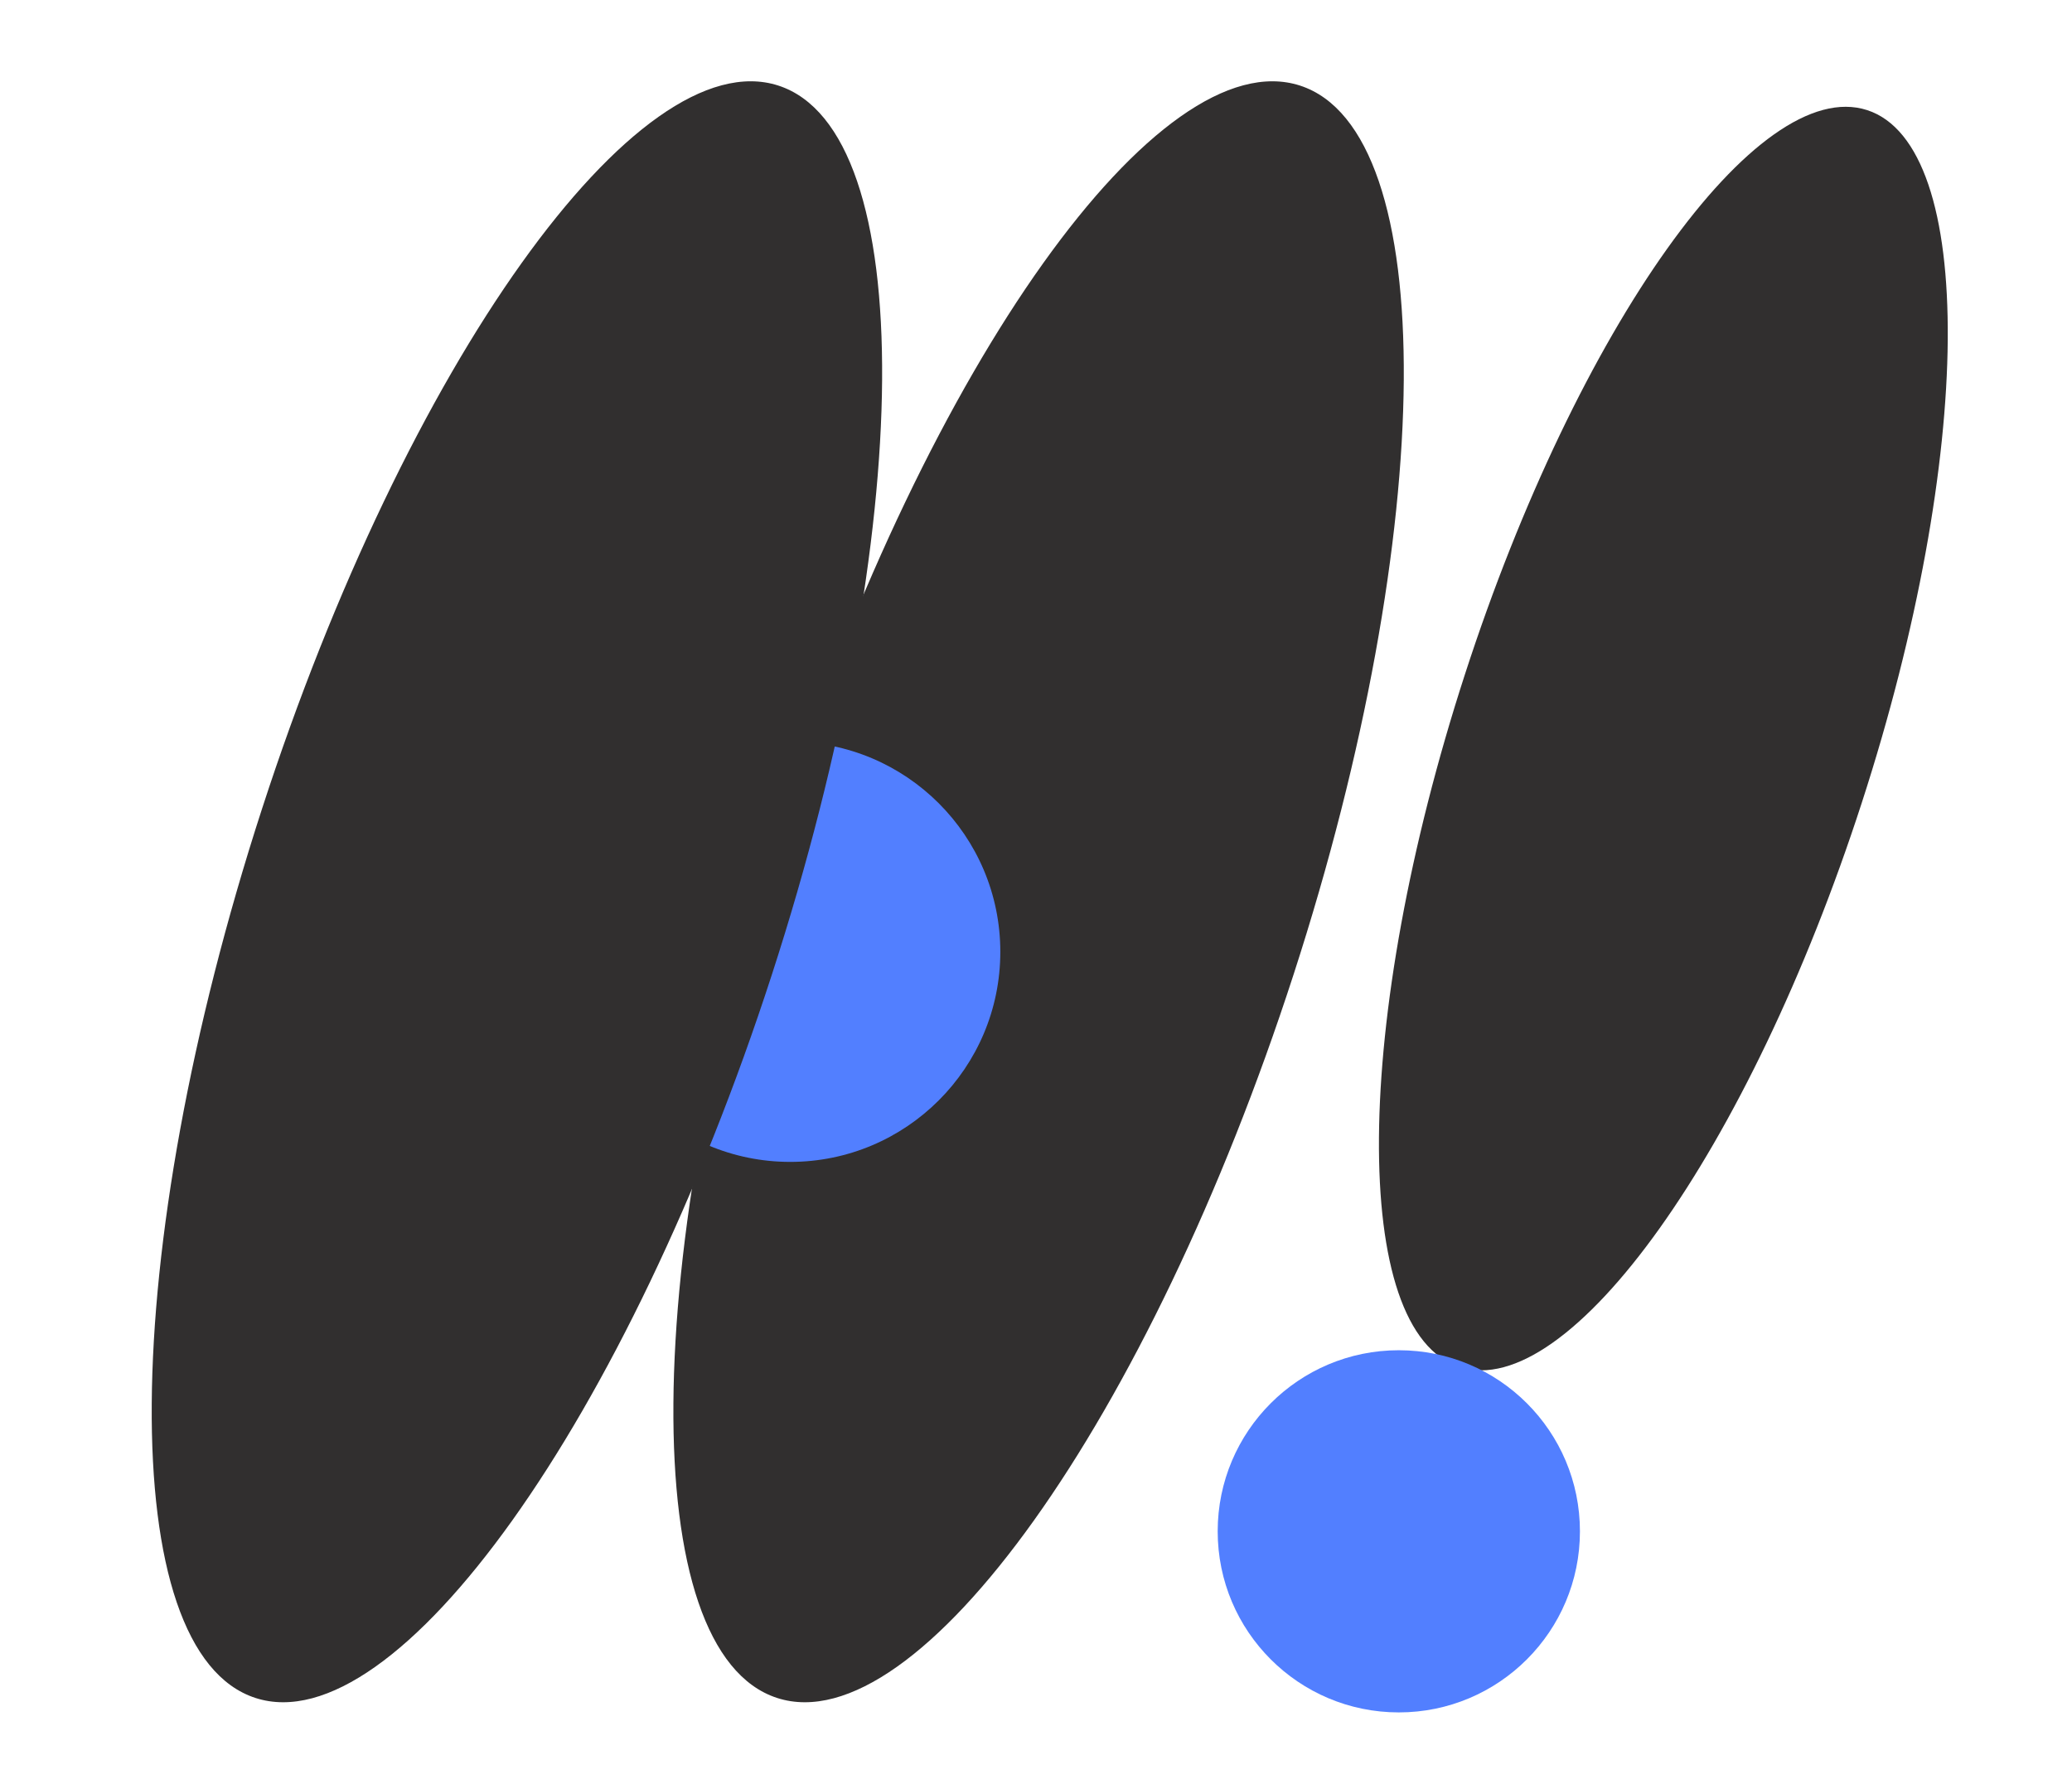
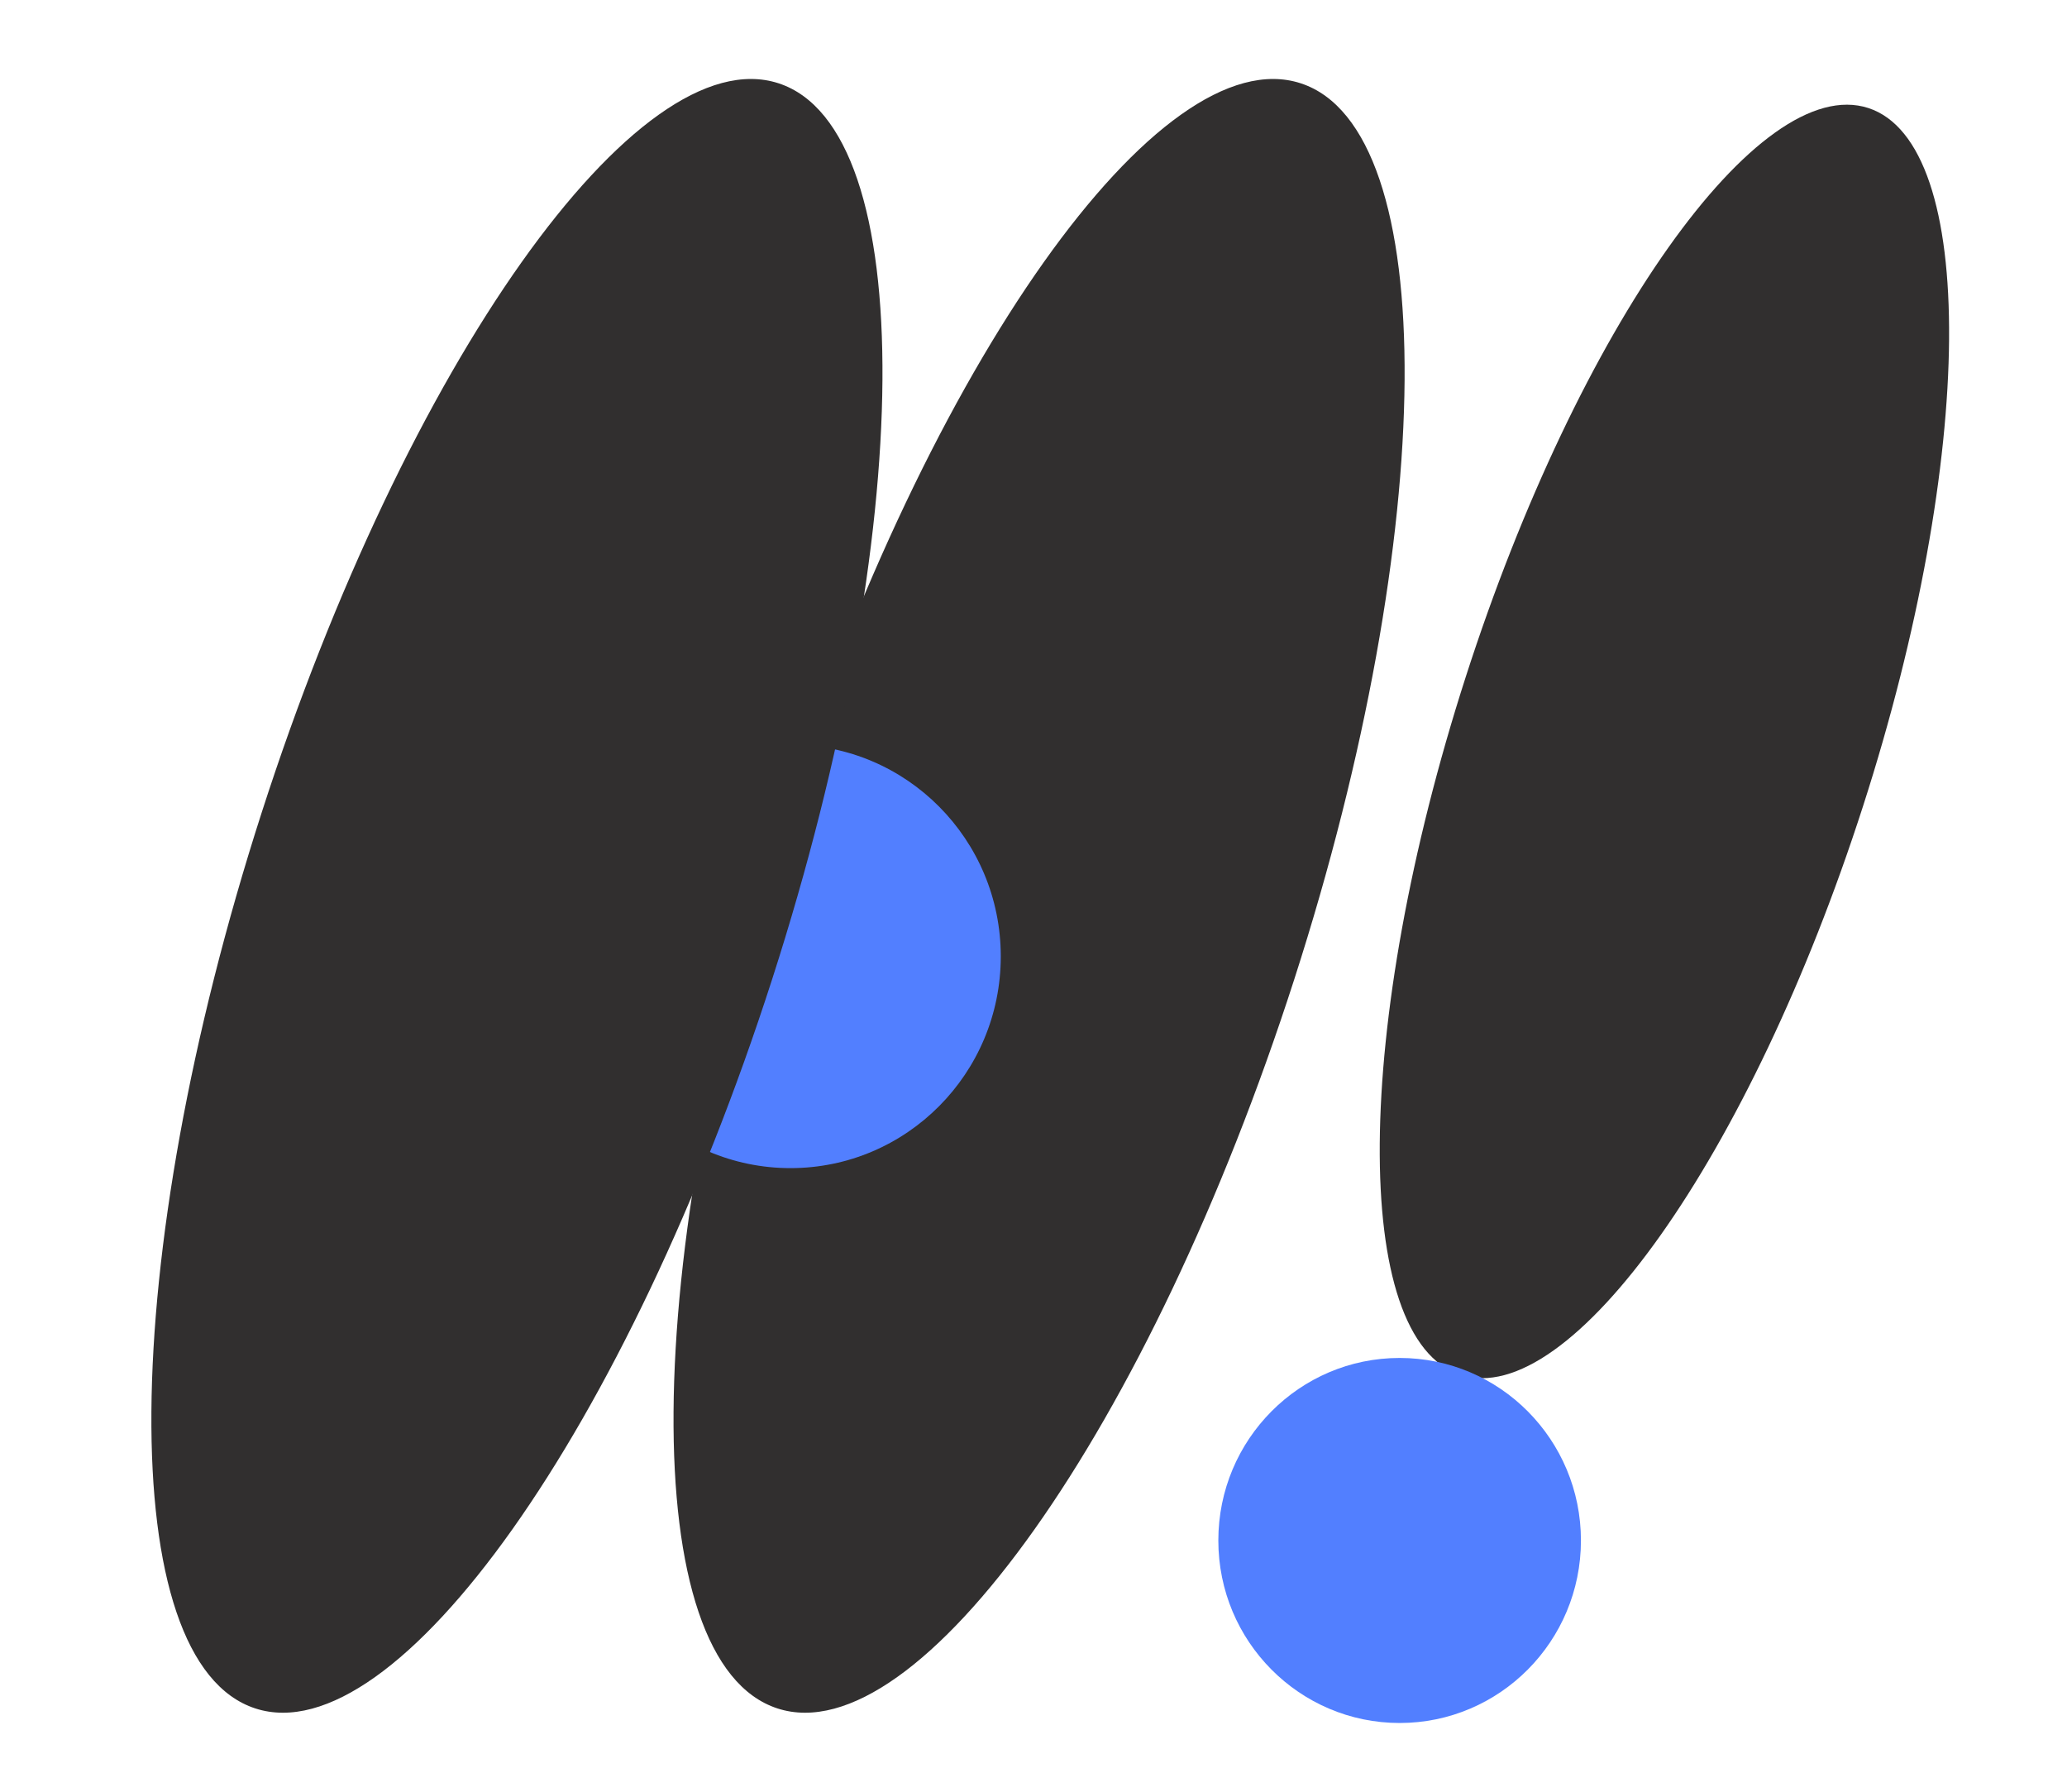
- <svg xmlns="http://www.w3.org/2000/svg" width="108" height="93" viewBox="0 0 108 93" fill="none">
-   <ellipse cx="54.135" cy="46.493" rx="13.973" ry="44.185" transform="rotate(17.9638 54.1345 46.4928)" fill="#312F2F" />
-   <ellipse cx="86.7" cy="38.505" rx="10.871" ry="34.443" transform="rotate(17.9638 86.6995 38.5053)" fill="#312F2F" />
-   <circle cx="41.188" cy="49.624" r="10.952" fill="#527FFF" />
-   <circle cx="72.911" cy="79.836" r="9.441" fill="#527FFF" />
-   <ellipse cx="26.944" cy="46.493" rx="13.973" ry="44.185" transform="rotate(17.9638 26.944 46.4928)" fill="#312F2F" />
+ <svg xmlns="http://www.w3.org/2000/svg" width="150" height="130" viewBox="0 0 150 130" fill="none">
+   <ellipse cx="19.484" cy="61.938" rx="19.484" ry="61.938" transform="matrix(0.950658 0.310241 -0.3066 0.951838 75.8721 0)" fill="#312F2F" />
+   <ellipse cx="15.159" cy="48.282" rx="15.159" ry="48.282" transform="matrix(0.950658 0.310241 -0.3066 0.951838 121.177 3.1369)" fill="#312F2F" />
+   <ellipse cx="57.363" cy="69.392" rx="15.262" ry="15.362" fill="#527FFF" />
+   <ellipse cx="101.57" cy="111.77" rx="13.157" ry="13.243" fill="#527FFF" />
+   <ellipse cx="19.484" cy="61.938" rx="19.484" ry="61.938" transform="matrix(0.950658 0.310241 -0.3066 0.951838 37.9804 0)" fill="#312F2F" />
</svg>
